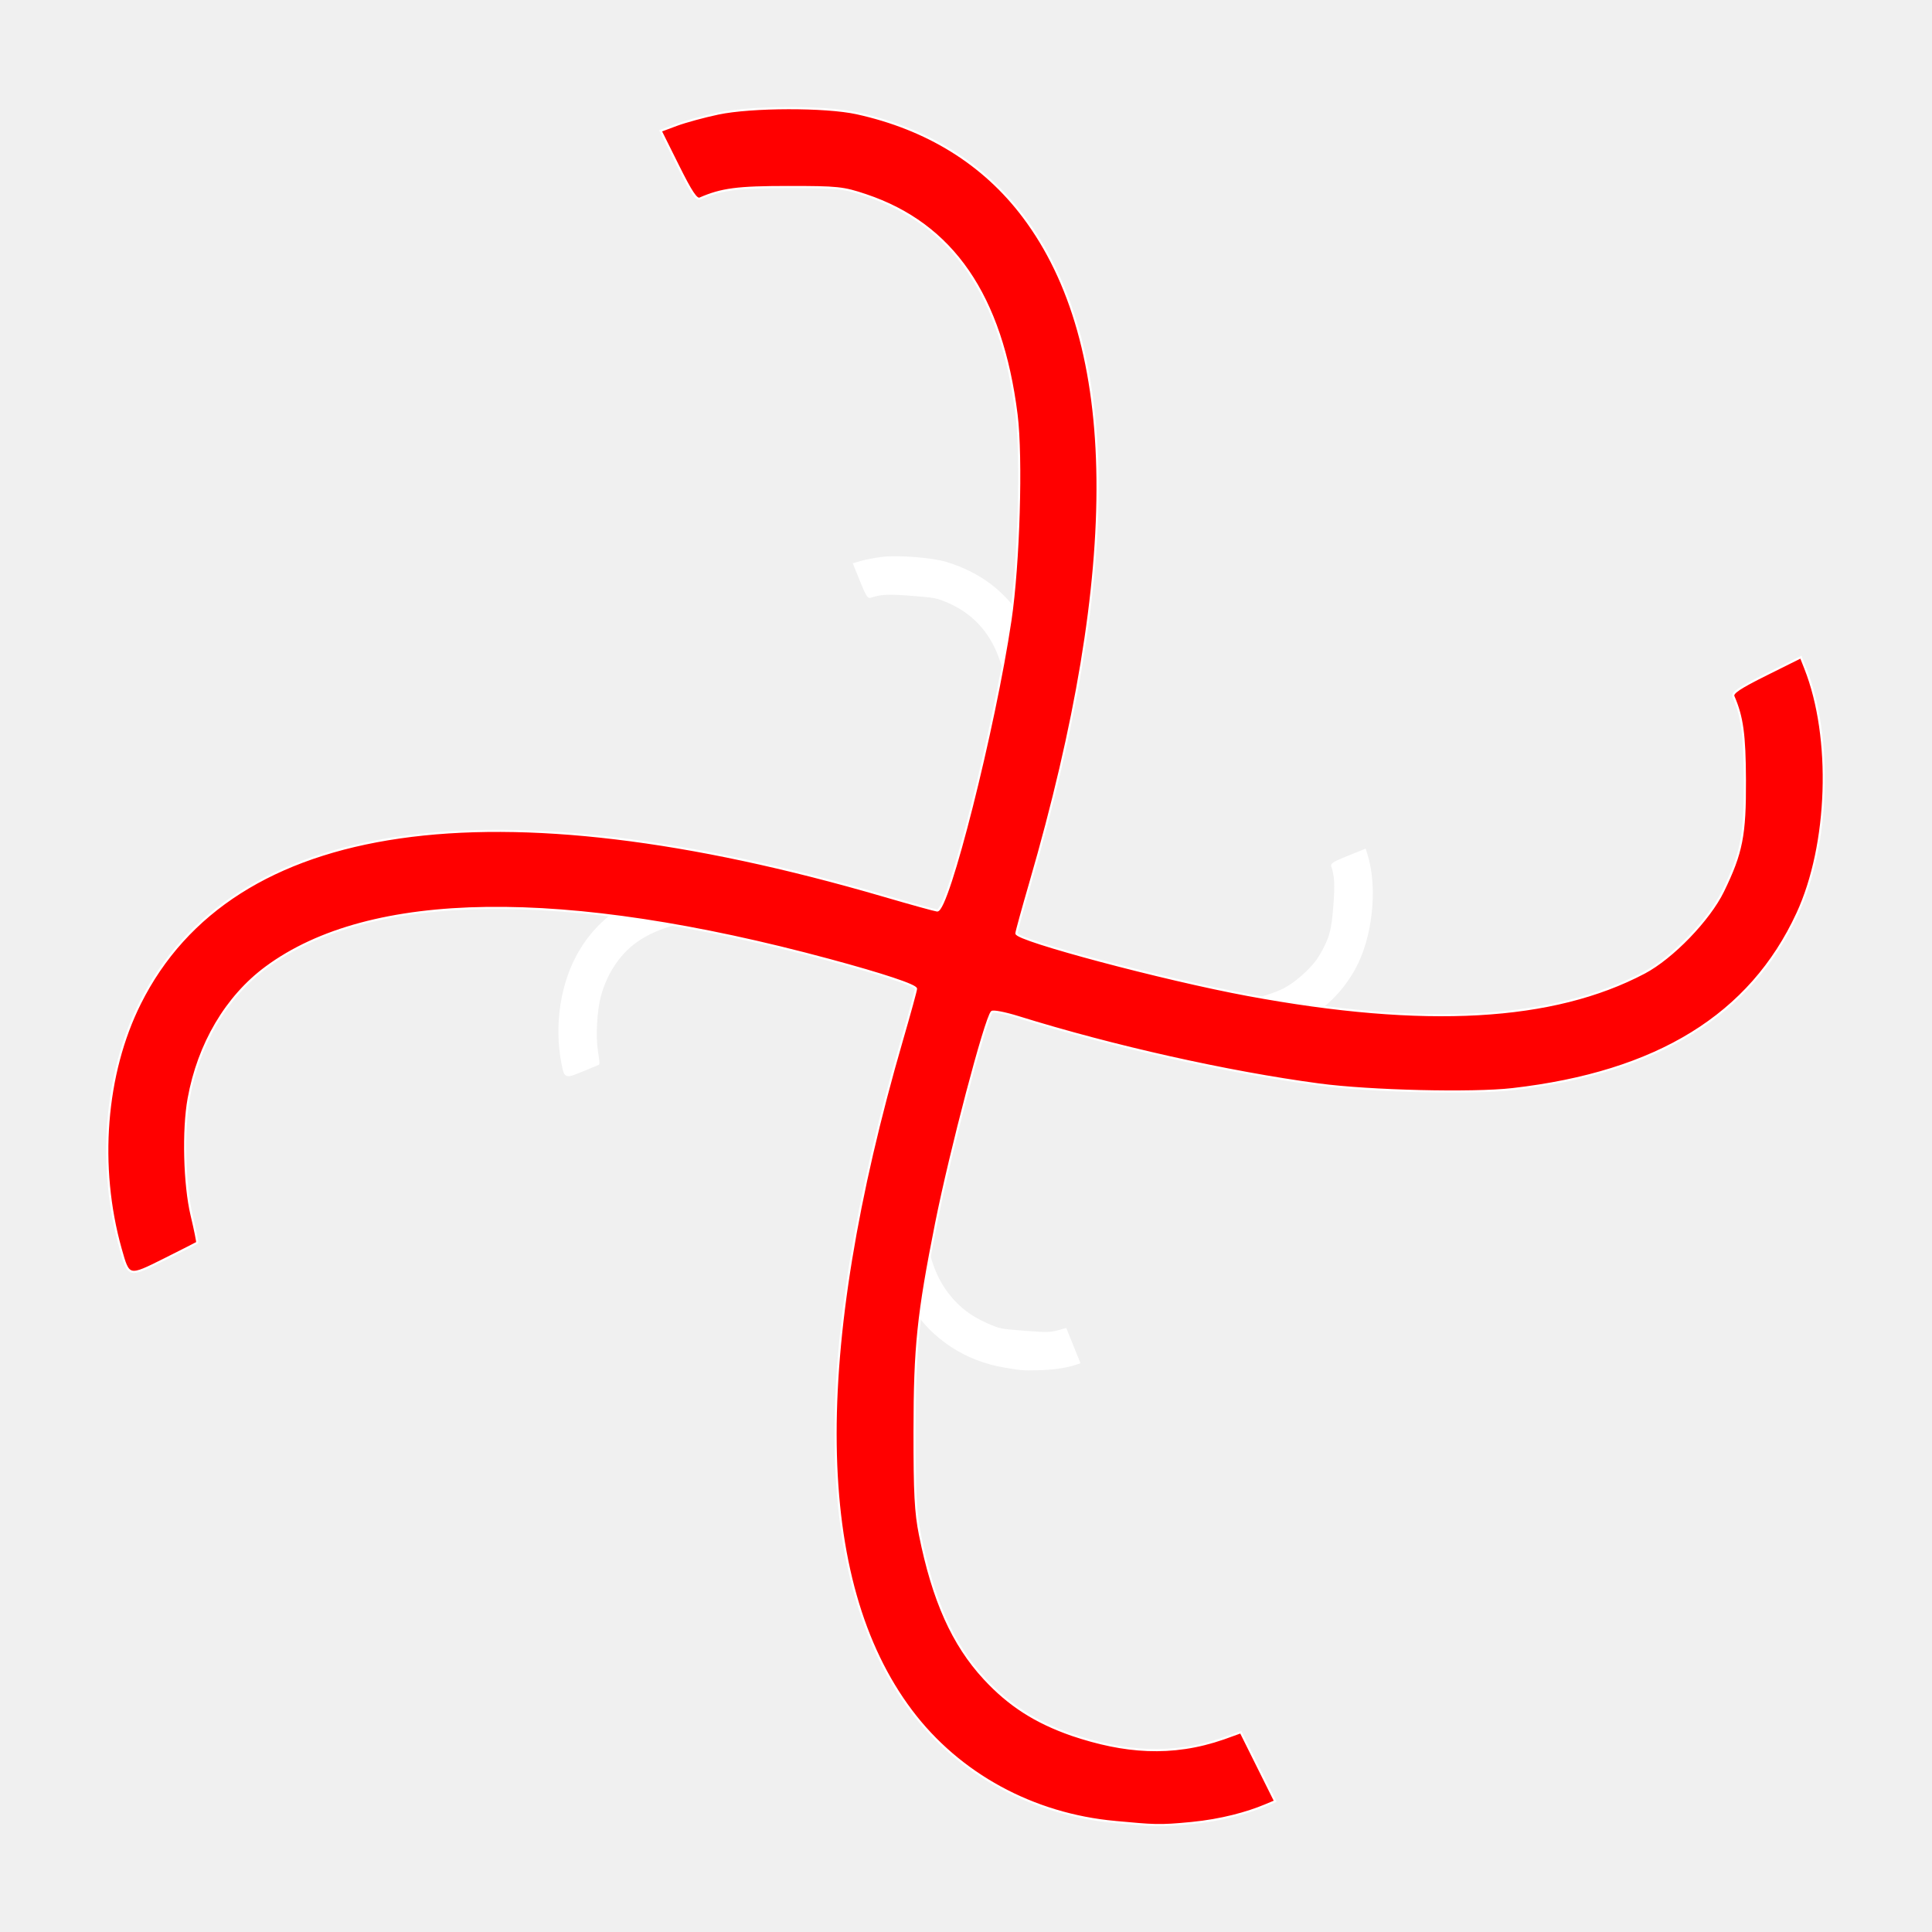
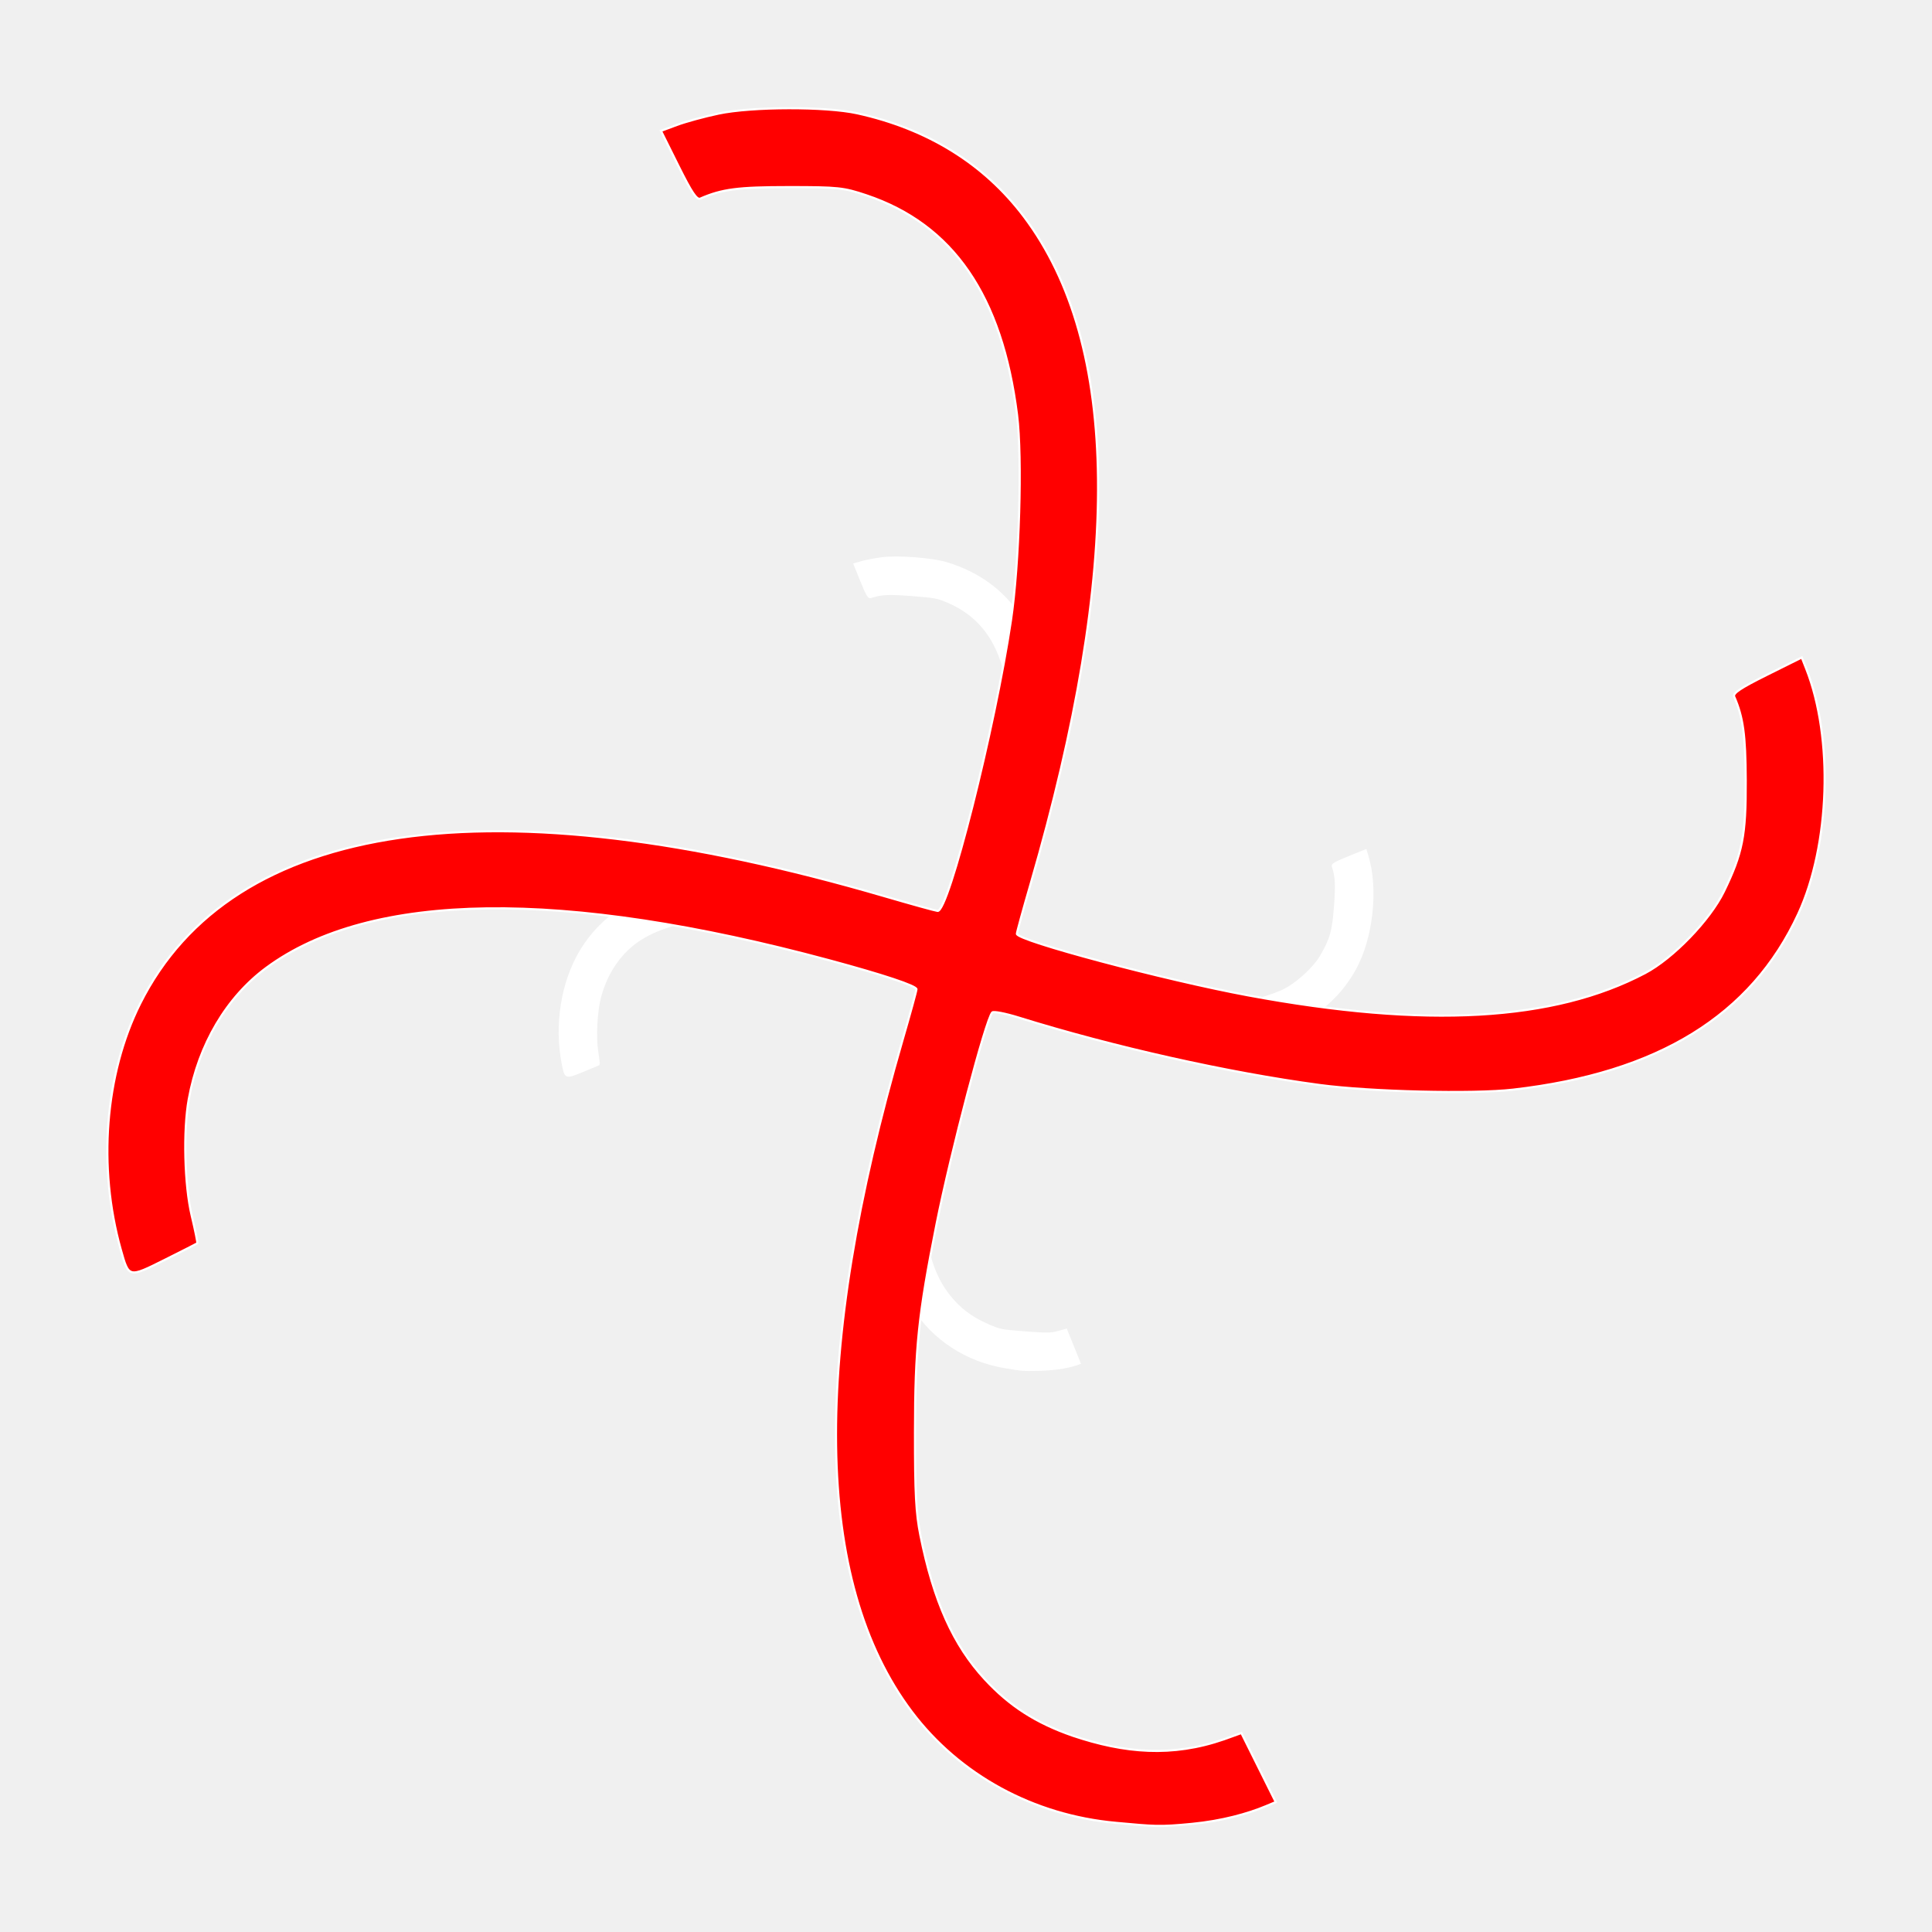
- <svg xmlns="http://www.w3.org/2000/svg" width="900.436" height="900.408" id="svg3038" version="1.1">
+ <svg xmlns="http://www.w3.org/2000/svg" width="900.436" height="900.408" viewBox="0 0 900 900" id="svg3038" version="1.1">
  <defs id="defs3040">
    <linearGradient id="linearGradient3865">
      <stop style="stop-color:#ff0000;stop-opacity:1;" offset="0" id="stop3867" />
      <stop style="stop-color:#6e0000;stop-opacity:1;" offset="1" id="stop3869" />
    </linearGradient>
  </defs>
  <g id="layer1" transform="translate(15.32163,101.1048)">
    <path id="path5246" d="m 452.623,535.74 c -17.705,-3.007 -33.052,-12.996 -42.319,-27.546 -18.961,-29.771 -15.798,-78.785 9.394,-145.542 2.104,-5.576 3.847,-10.413 3.874,-10.749 0.057,-0.734 -6.896,-3.668 -18.294,-7.719 -56.47,-20.07 -98.301,-22.787 -122.093,-7.931 -9.101,5.683 -15.928,15.422 -19.006,27.112 -1.759,6.681 -2.387,18.559 -1.336,25.279 0.51,3.263 0.843,5.997 0.74,6.075 -0.103,0.078 -3.405,1.447 -7.336,3.042 -8.157,3.311 -8.089,3.332 -9.345,-2.982 -3.627,-18.23 -0.471,-38.248 8.337,-52.88 23.112,-38.396 80.038,-42.128 162.989,-10.685 5.667,2.148 10.728,3.984 11.246,4.081 2.344,0.436 15.496,-38.529 20.791,-61.596 2.769,-12.063 5.252,-35.025 4.809,-44.479 -1.217,-26.002 -10.635,-42.299 -28.931,-50.06 -4.789,-2.032 -5.909,-2.238 -16.668,-3.079 -11.005,-0.86 -14.435,-0.682 -19.315,0.997 -0.787,0.271 -1.78,-1.502 -4.198,-7.49 l -3.168,-7.845 3.537,-1.014 c 1.946,-0.558 6.1,-1.348 9.232,-1.757 7.311,-0.954 23.363,0.265 30.002,2.28 15.013,4.555 26.647,13.094 34.379,25.233 18.706,29.37 15.436,77.477 -9.813,144.387 -2.104,5.576 -3.847,10.403 -3.872,10.726 -0.115,1.464 31.197,12.476 49.044,17.249 37.933,10.144 65.717,10.753 86.276,1.891 6.305,-2.718 14.933,-10.353 18.434,-16.312 4.698,-7.997 5.736,-11.709 6.621,-23.684 0.731,-9.885 0.505,-13.737 -1.074,-18.327 -0.271,-0.786 1.498,-1.779 7.47,-4.19 l 7.824,-3.16 0.772,2.514 c 4.745,15.452 2.182,38.571 -5.868,52.932 -11.899,21.229 -33.042,32.085 -64.715,33.228 -8.752,0.316 -30.931,-1.954 -41.771,-4.276 -19.605,-4.198 -44.007,-11.704 -64.046,-19.7 -2.799,-1.117 -5.333,-1.815 -5.632,-1.552 -1.484,1.308 -11.309,29.477 -15.637,44.833 -5.463,19.38 -6.747,26.381 -8.195,44.665 -1.054,13.305 -1.165,17.634 -0.578,22.499 1.746,14.479 5.269,24.328 11.54,32.262 4.877,6.17 10.289,10.277 17.993,13.653 5.799,2.541 6.163,2.614 17.456,3.491 9.921,0.77 12.066,0.749 15.342,-0.152 l 3.808,-1.047 3.137,7.768 3.137,7.768 -2.223,0.731 c -4.042,1.329 -10.525,2.216 -17.096,2.34 -7.214,0.136 -7.377,0.123 -15.654,-1.283 l 0,0 z" style="fill:#ffffff;stroke:#ffffff;fill-opacity:1;stroke-opacity:1;stroke-width:1;stroke-miterlimit:4;stroke-dasharray:none" />
    <path style="fill:#ff0000;fill-opacity:1;stroke:#ffffff;stroke-width:1;stroke-miterlimit:4;stroke-opacity:1;stroke-dasharray:none" d="m 504.485,748.071 c -38.371,-3.469 -72.866,-22.266 -95.119,-51.834 -45.535,-60.502 -46.969,-165.86 -4.257,-312.852 3.568,-12.278 6.487,-22.915 6.487,-23.638 0,-1.579 -15.364,-6.691 -40.418,-13.448 -124.133,-33.478 -214.056,-32.291 -262.455,3.463 -18.515,13.678 -31.487,35.648 -36.114,61.166 -2.645,14.584 -2,40.092 1.372,54.289 1.637,6.894 2.807,12.685 2.599,12.868 -0.208,0.184 -7.04,3.664 -15.181,7.734 -16.893,8.445 -16.743,8.48 -20.486,-4.814 -10.806,-38.383 -7.405,-81.724 8.984,-114.493 43.008,-85.987 164.134,-103.492 346.808,-50.12 12.48,3.646 23.61,6.727 24.735,6.847 5.086,0.54 26.697,-84.997 34.163,-135.218 3.904,-26.262 5.373,-75.789 2.845,-95.934 -6.953,-55.409 -29.823,-88.688 -70.251,-102.226 -10.583,-3.544 -13.013,-3.799 -36.163,-3.796 -23.681,0.003 -30.987,0.955 -41.144,5.364 -1.637,0.71 -4.059,-2.915 -10.232,-15.317 l -8.088,-16.248 7.396,-2.76 c 4.068,-1.518 12.821,-3.904 19.45,-5.303 15.477,-3.264 50.012,-3.341 64.548,-0.144 32.872,7.23 59.182,23.546 77.749,48.217 44.921,59.686 45.977,163.123 3.169,310.453 -3.568,12.278 -6.487,22.892 -6.487,23.587 0,3.15 68.811,21.465 107.78,28.687 82.827,15.35 142.352,12.004 184.841,-10.389 13.03,-6.867 30.207,-24.641 36.698,-37.973 8.71,-17.89 10.309,-26.003 10.199,-51.763 -0.09,-21.264 -1.218,-29.464 -5.364,-39.017 -0.71,-1.637 2.906,-4.055 15.275,-10.211 l 16.205,-8.067 2.072,5.248 c 12.733,32.254 11.119,82.13 -3.694,114.192 -21.898,47.395 -65.301,74.15 -132.851,81.894 -18.665,2.14 -66.481,0.995 -90.053,-2.157 -42.633,-5.699 -96.08,-17.671 -140.277,-31.42 -6.173,-1.92 -11.71,-2.99 -12.304,-2.377 -2.955,3.046 -19.255,64.936 -25.944,98.504 -8.441,42.363 -10.018,57.552 -10.056,96.9 -0.028,28.632 0.459,37.91 2.527,48.218 6.156,30.675 15.338,51.15 30.078,67.071 11.462,12.38 23.726,20.259 40.767,26.19 24.198,8.164 46.369,10.105 70.706,1.654 l 7.969,-2.877 8.009,16.089 8.009,16.089 -4.632,1.935 c -8.423,3.518 -20.373,6.854 -34.405,8.219 -15.406,1.499 -17.526,1.144 -35.463,-0.478 z" id="path2983" />
  </g>
</svg>
